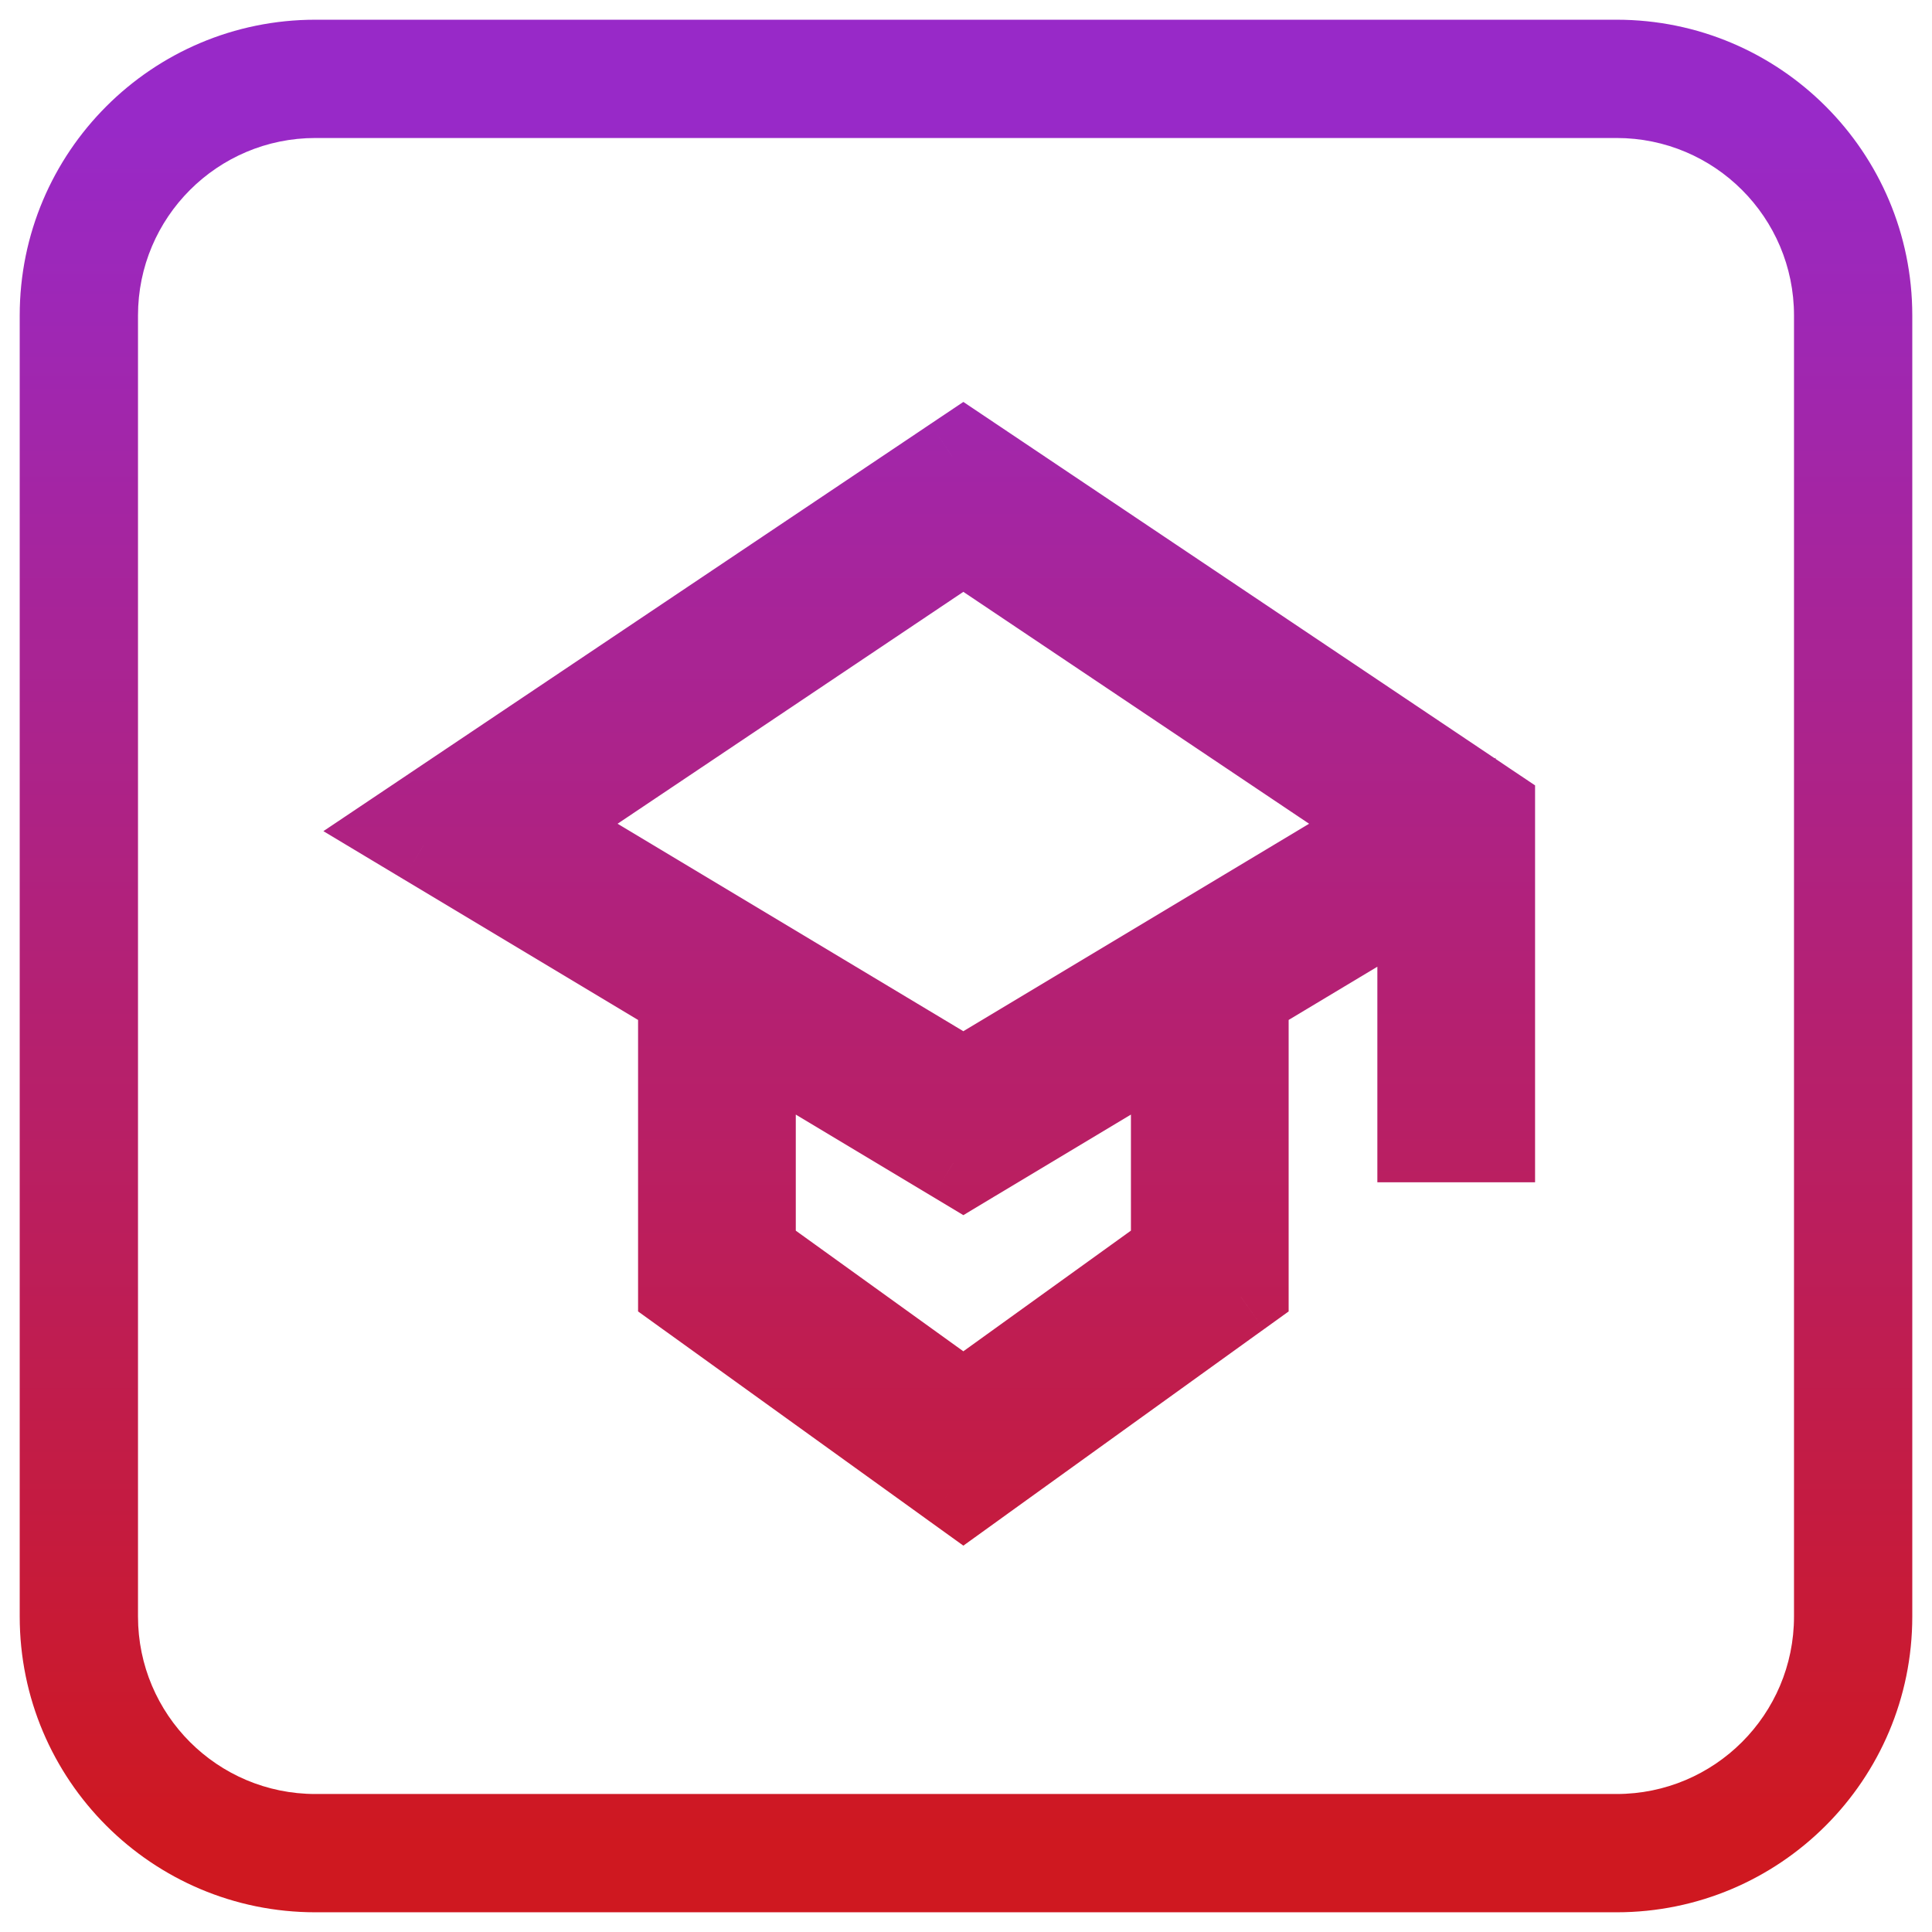
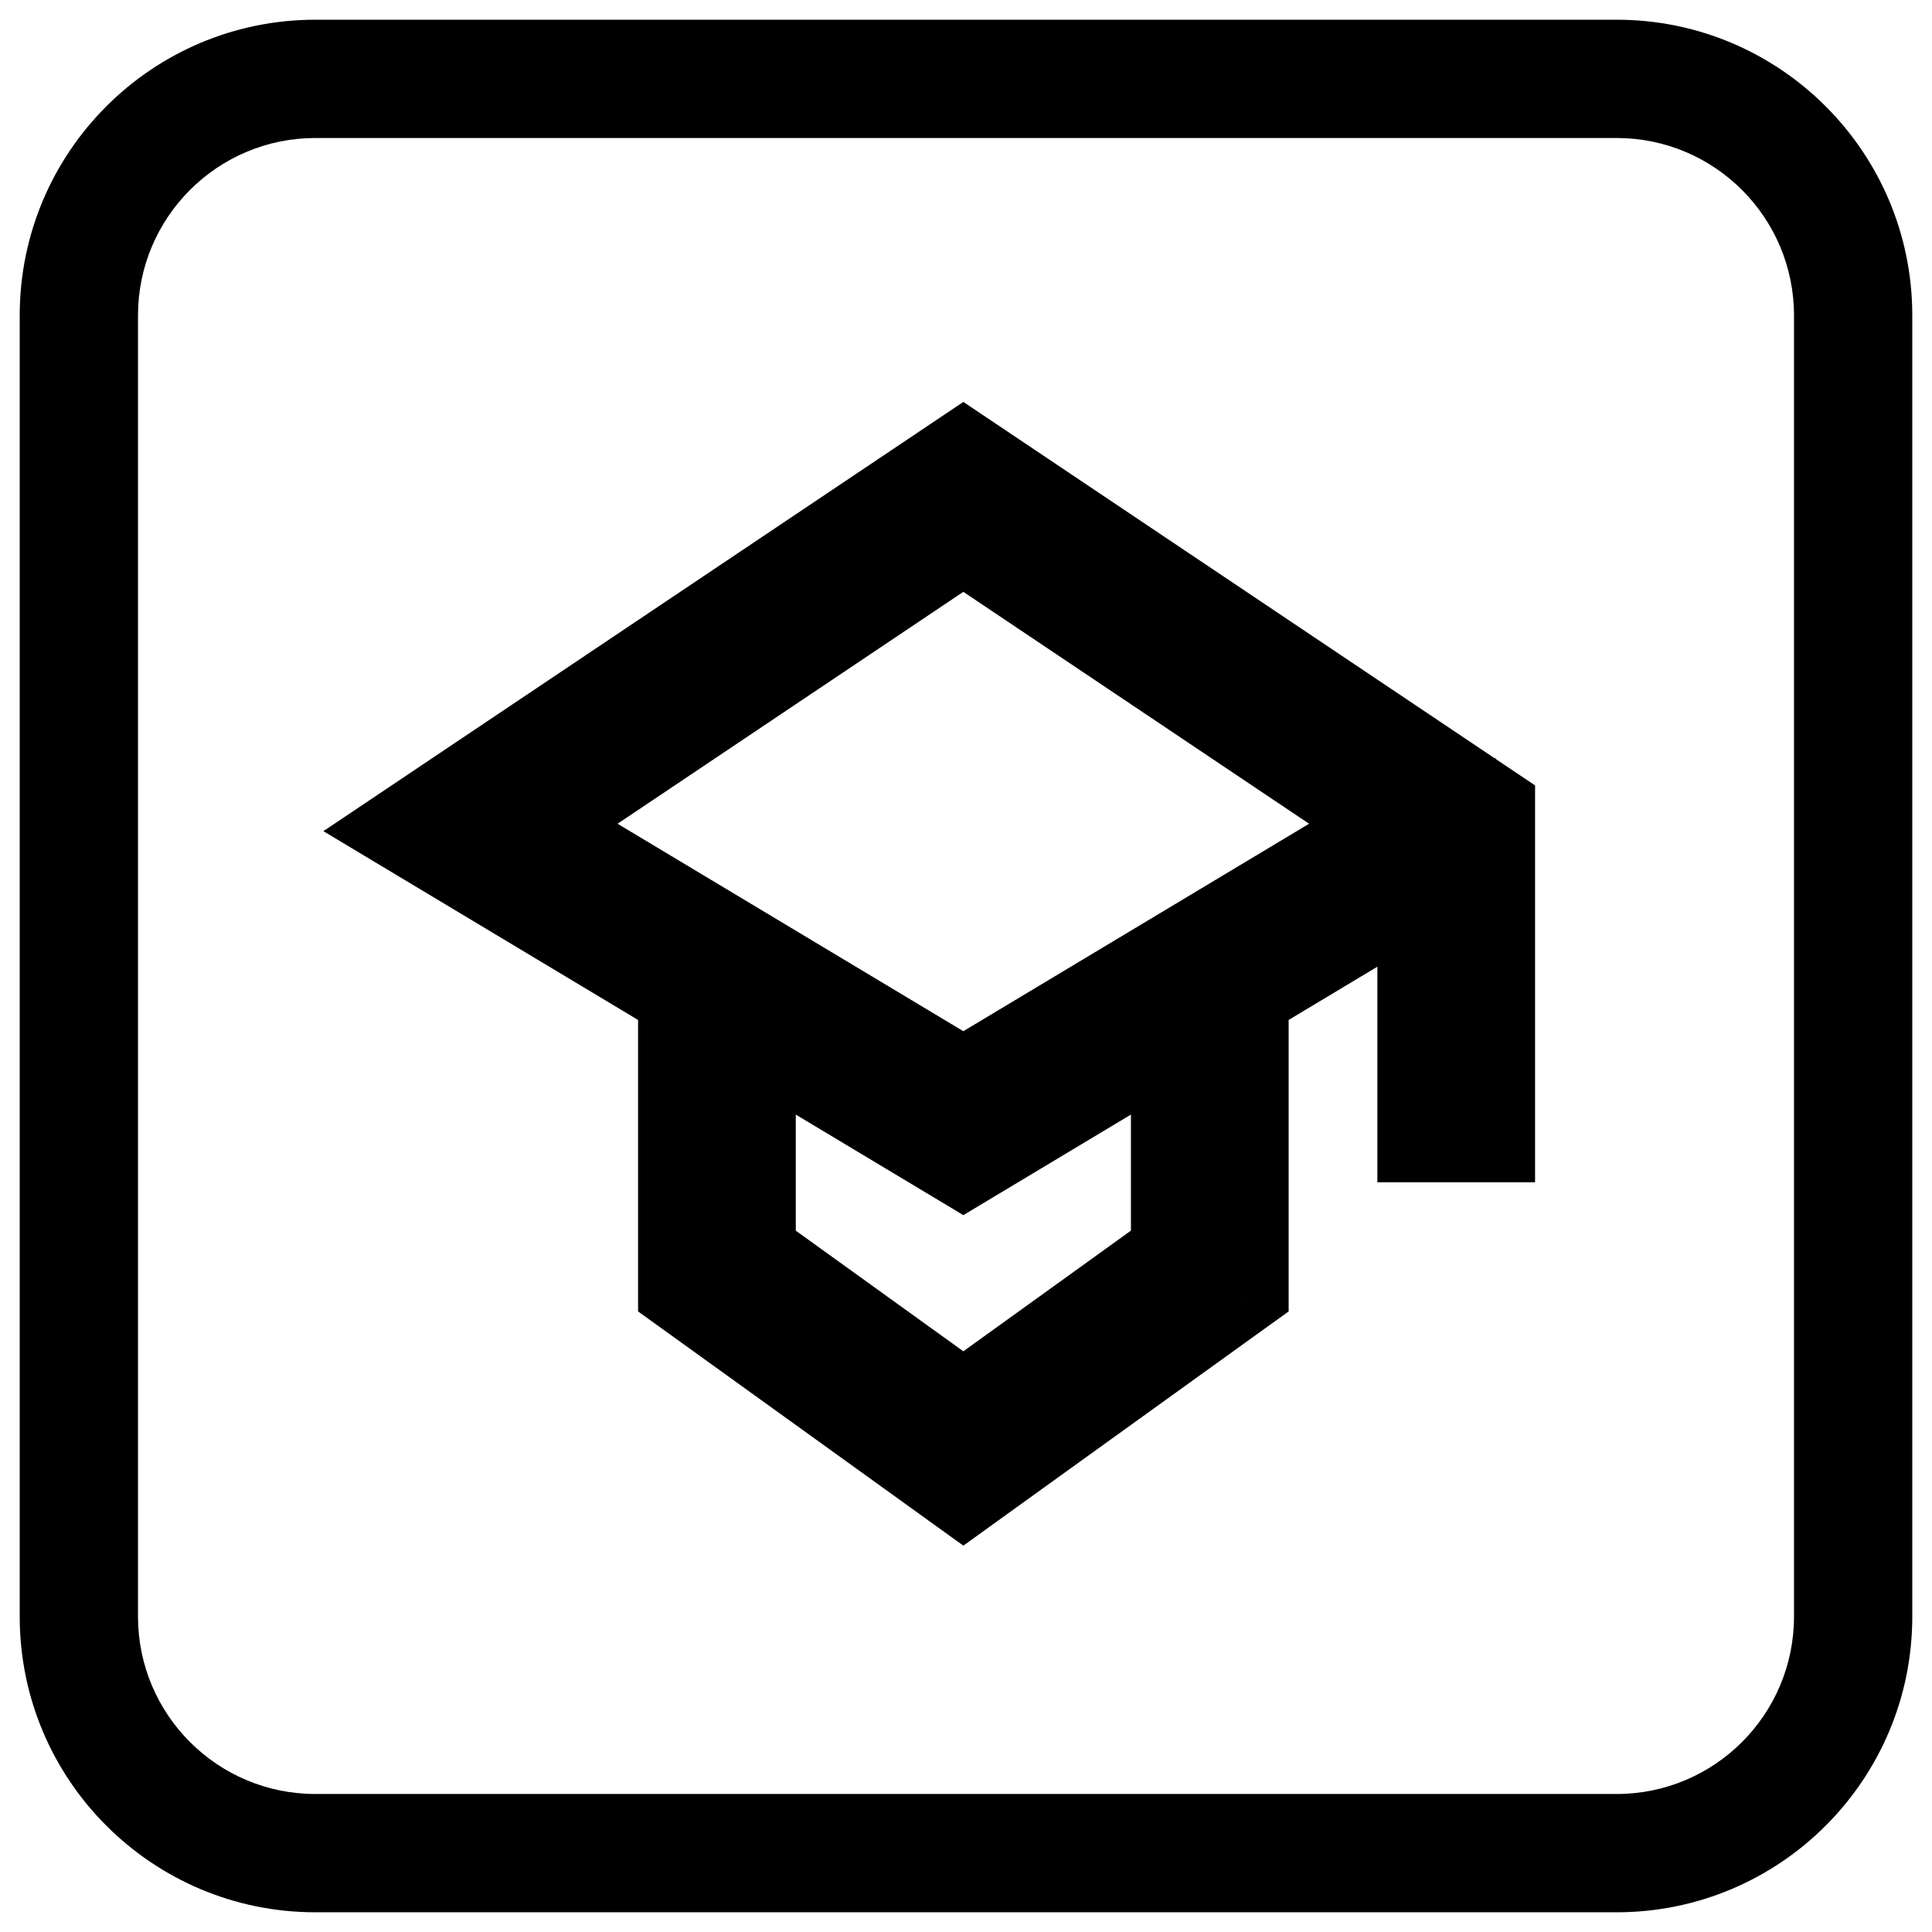
<svg xmlns="http://www.w3.org/2000/svg" width="49" height="49" viewBox="0 0 49 49" fill="none">
  <path d="M24.433 12L25.268 10.754L24.433 10.194L23.597 10.754L24.433 12ZM24.711 12.187L25.547 10.941L25.547 10.941L24.711 12.187ZM24.154 12.187L23.319 10.941L23.319 10.941L24.154 12.187ZM11.654 20.571L12.49 21.817L12.49 21.817L11.654 20.571ZM11 21.009L10.165 19.764L8.202 21.08L10.228 22.296L11 21.009ZM11.675 21.415L10.904 22.701L10.904 22.701L11.675 21.415ZM17.683 25.019H19.183V24.17L18.454 23.733L17.683 25.019ZM17.683 32.492H16.183V33.261L16.806 33.71L17.683 32.492ZM17.891 32.642L18.767 31.425L18.767 31.425L17.891 32.642ZM24.141 37.142L25.017 35.925L25.017 35.925L24.141 37.142ZM24.433 37.352L23.556 38.57L24.433 39.201L25.309 38.57L24.433 37.352ZM24.725 37.142L23.848 35.925L23.848 35.925L24.725 37.142ZM30.975 32.642L30.099 31.425L30.099 31.425L30.975 32.642ZM31.183 32.492L32.059 33.71L32.683 33.261V32.492H31.183ZM31.183 25.019L30.411 23.733L29.683 24.17V25.019H31.183ZM36.433 21.869H37.933V19.22L35.661 20.583L36.433 21.869ZM36.433 28.486H34.933V29.986H36.433V28.486ZM37.433 28.486V29.986H38.933V28.486H37.433ZM37.433 20.719H38.933V19.919L38.268 19.474L37.433 20.719ZM37.211 20.571L36.376 21.817L36.376 21.817L37.211 20.571ZM18.683 25.619L19.454 24.333L17.183 22.97V25.619H18.683ZM18.683 31.98H17.183V32.748L17.806 33.197L18.683 31.98ZM24.175 28.915L24.947 27.629L24.947 27.629L24.175 28.915ZM24.433 29.069L23.661 30.355L24.433 30.819L25.204 30.355L24.433 29.069ZM24.69 28.915L23.918 27.629L23.918 27.629L24.69 28.915ZM30.183 25.619H31.683V22.97L29.411 24.333L30.183 25.619ZM30.183 31.98L31.059 33.197L31.683 32.748V31.98H30.183ZM24.433 36.12L23.556 37.337L24.433 37.968L25.309 37.337L24.433 36.12ZM36 20.962L36.772 22.249L38.798 21.033L36.836 19.717L36 20.962ZM30.425 24.307L29.654 23.021L29.654 23.021L30.425 24.307ZM24.433 13.204L25.268 11.958L24.433 11.398L23.597 11.958L24.433 13.204ZM12.865 20.962L12.03 19.717L10.067 21.033L12.094 22.249L12.865 20.962ZM18.44 24.307L19.212 23.021L19.212 23.021L18.44 24.307ZM24.433 27.903L23.661 29.189L24.433 29.652L25.204 29.189L24.433 27.903ZM3.5 8C3.5 5.515 5.515 3.5 8 3.5V0.5C3.858 0.5 0.5 3.858 0.5 8H3.5ZM3.5 41V8H0.5V41H3.5ZM8 45.5C5.515 45.5 3.5 43.485 3.5 41H0.5C0.5 45.142 3.858 48.5 8 48.5V45.5ZM41 45.5H8V48.5H41V45.5ZM45.5 41C45.5 43.485 43.485 45.5 41 45.5V48.5C45.142 48.5 48.5 45.142 48.5 41H45.5ZM45.5 8V41H48.5V8H45.5ZM41 3.5C43.485 3.5 45.5 5.515 45.5 8H48.5C48.5 3.858 45.142 0.5 41 0.5V3.5ZM8 3.5H41V0.5H8V3.5ZM23.597 13.246L23.876 13.432L25.547 10.941L25.268 10.754L23.597 13.246ZM24.99 13.433L25.268 13.246L23.597 10.754L23.319 10.941L24.99 13.433ZM12.49 21.817L24.99 13.433L23.319 10.941L10.819 19.325L12.49 21.817ZM11.835 22.255L12.49 21.817L10.819 19.325L10.165 19.764L11.835 22.255ZM12.447 20.128L11.772 19.723L10.228 22.296L10.904 22.701L12.447 20.128ZM18.454 23.733L12.447 20.128L10.904 22.701L16.911 26.305L18.454 23.733ZM19.183 32.236V25.019H16.183V32.236H19.183ZM19.183 32.492V32.236H16.183V32.492H19.183ZM18.767 31.425L18.559 31.275L16.806 33.71L17.014 33.859L18.767 31.425ZM25.017 35.925L18.767 31.425L17.014 33.859L23.264 38.359L25.017 35.925ZM25.309 36.135L25.017 35.925L23.264 38.359L23.556 38.57L25.309 36.135ZM23.848 35.925L23.556 36.135L25.309 38.57L25.601 38.359L23.848 35.925ZM30.099 31.425L23.848 35.925L25.601 38.359L31.851 33.859L30.099 31.425ZM30.306 31.275L30.099 31.425L31.851 33.859L32.059 33.71L30.306 31.275ZM29.683 32.236V32.492H32.683V32.236H29.683ZM29.683 25.019V32.236H32.683V25.019H29.683ZM35.661 20.583L30.411 23.733L31.955 26.305L37.204 23.155L35.661 20.583ZM37.933 28.486V21.869H34.933V28.486H37.933ZM37.433 26.986H36.433V29.986H37.433V26.986ZM35.933 20.986V28.486H38.933V20.986H35.933ZM35.933 20.719V20.986H38.933V20.719H35.933ZM36.376 21.817L36.597 21.965L38.268 19.474L38.047 19.325L36.376 21.817ZM23.876 13.432L36.376 21.817L38.047 19.325L25.547 10.941L23.876 13.432ZM17.183 25.619V31.98H20.183V25.619H17.183ZM24.947 27.629L19.454 24.333L17.911 26.905L23.404 30.201L24.947 27.629ZM25.204 27.783L24.947 27.629L23.404 30.201L23.661 30.355L25.204 27.783ZM23.918 27.629L23.661 27.783L25.204 30.355L25.462 30.201L23.918 27.629ZM29.411 24.333L23.918 27.629L25.462 30.201L30.955 26.905L29.411 24.333ZM31.683 31.98V25.619H28.683V31.98H31.683ZM25.309 37.337L31.059 33.197L29.306 30.763L23.556 34.903L25.309 37.337ZM17.806 33.197L23.556 37.337L25.309 34.903L19.559 30.763L17.806 33.197ZM35.228 19.676L29.654 23.021L31.197 25.593L36.772 22.249L35.228 19.676ZM23.597 14.45L35.164 22.208L36.836 19.717L25.268 11.958L23.597 14.45ZM13.701 22.208L25.268 14.45L23.597 11.958L12.03 19.717L13.701 22.208ZM19.212 23.021L13.637 19.676L12.094 22.249L17.668 25.593L19.212 23.021ZM25.204 26.617L19.212 23.021L17.668 25.593L23.661 29.189L25.204 26.617ZM29.654 23.021L23.661 26.617L25.204 29.189L31.197 25.593L29.654 23.021Z" fill="url(#paint0_linear_833_5306)" />
  <defs>
    <linearGradient id="paint0_linear_833_5306" x1="23.709" y1="3.099" x2="23.709" y2="46.761" gradientUnits="userSpaceOnUse">
-       <stop stop-color="#9829C8" />
-       <stop offset="1" stop-color="#CF1820" />
+       <stop stop-color="#0000000" />
+       <stop offset="1" stop-color="#0000000" />
    </linearGradient>
  </defs>
</svg>
